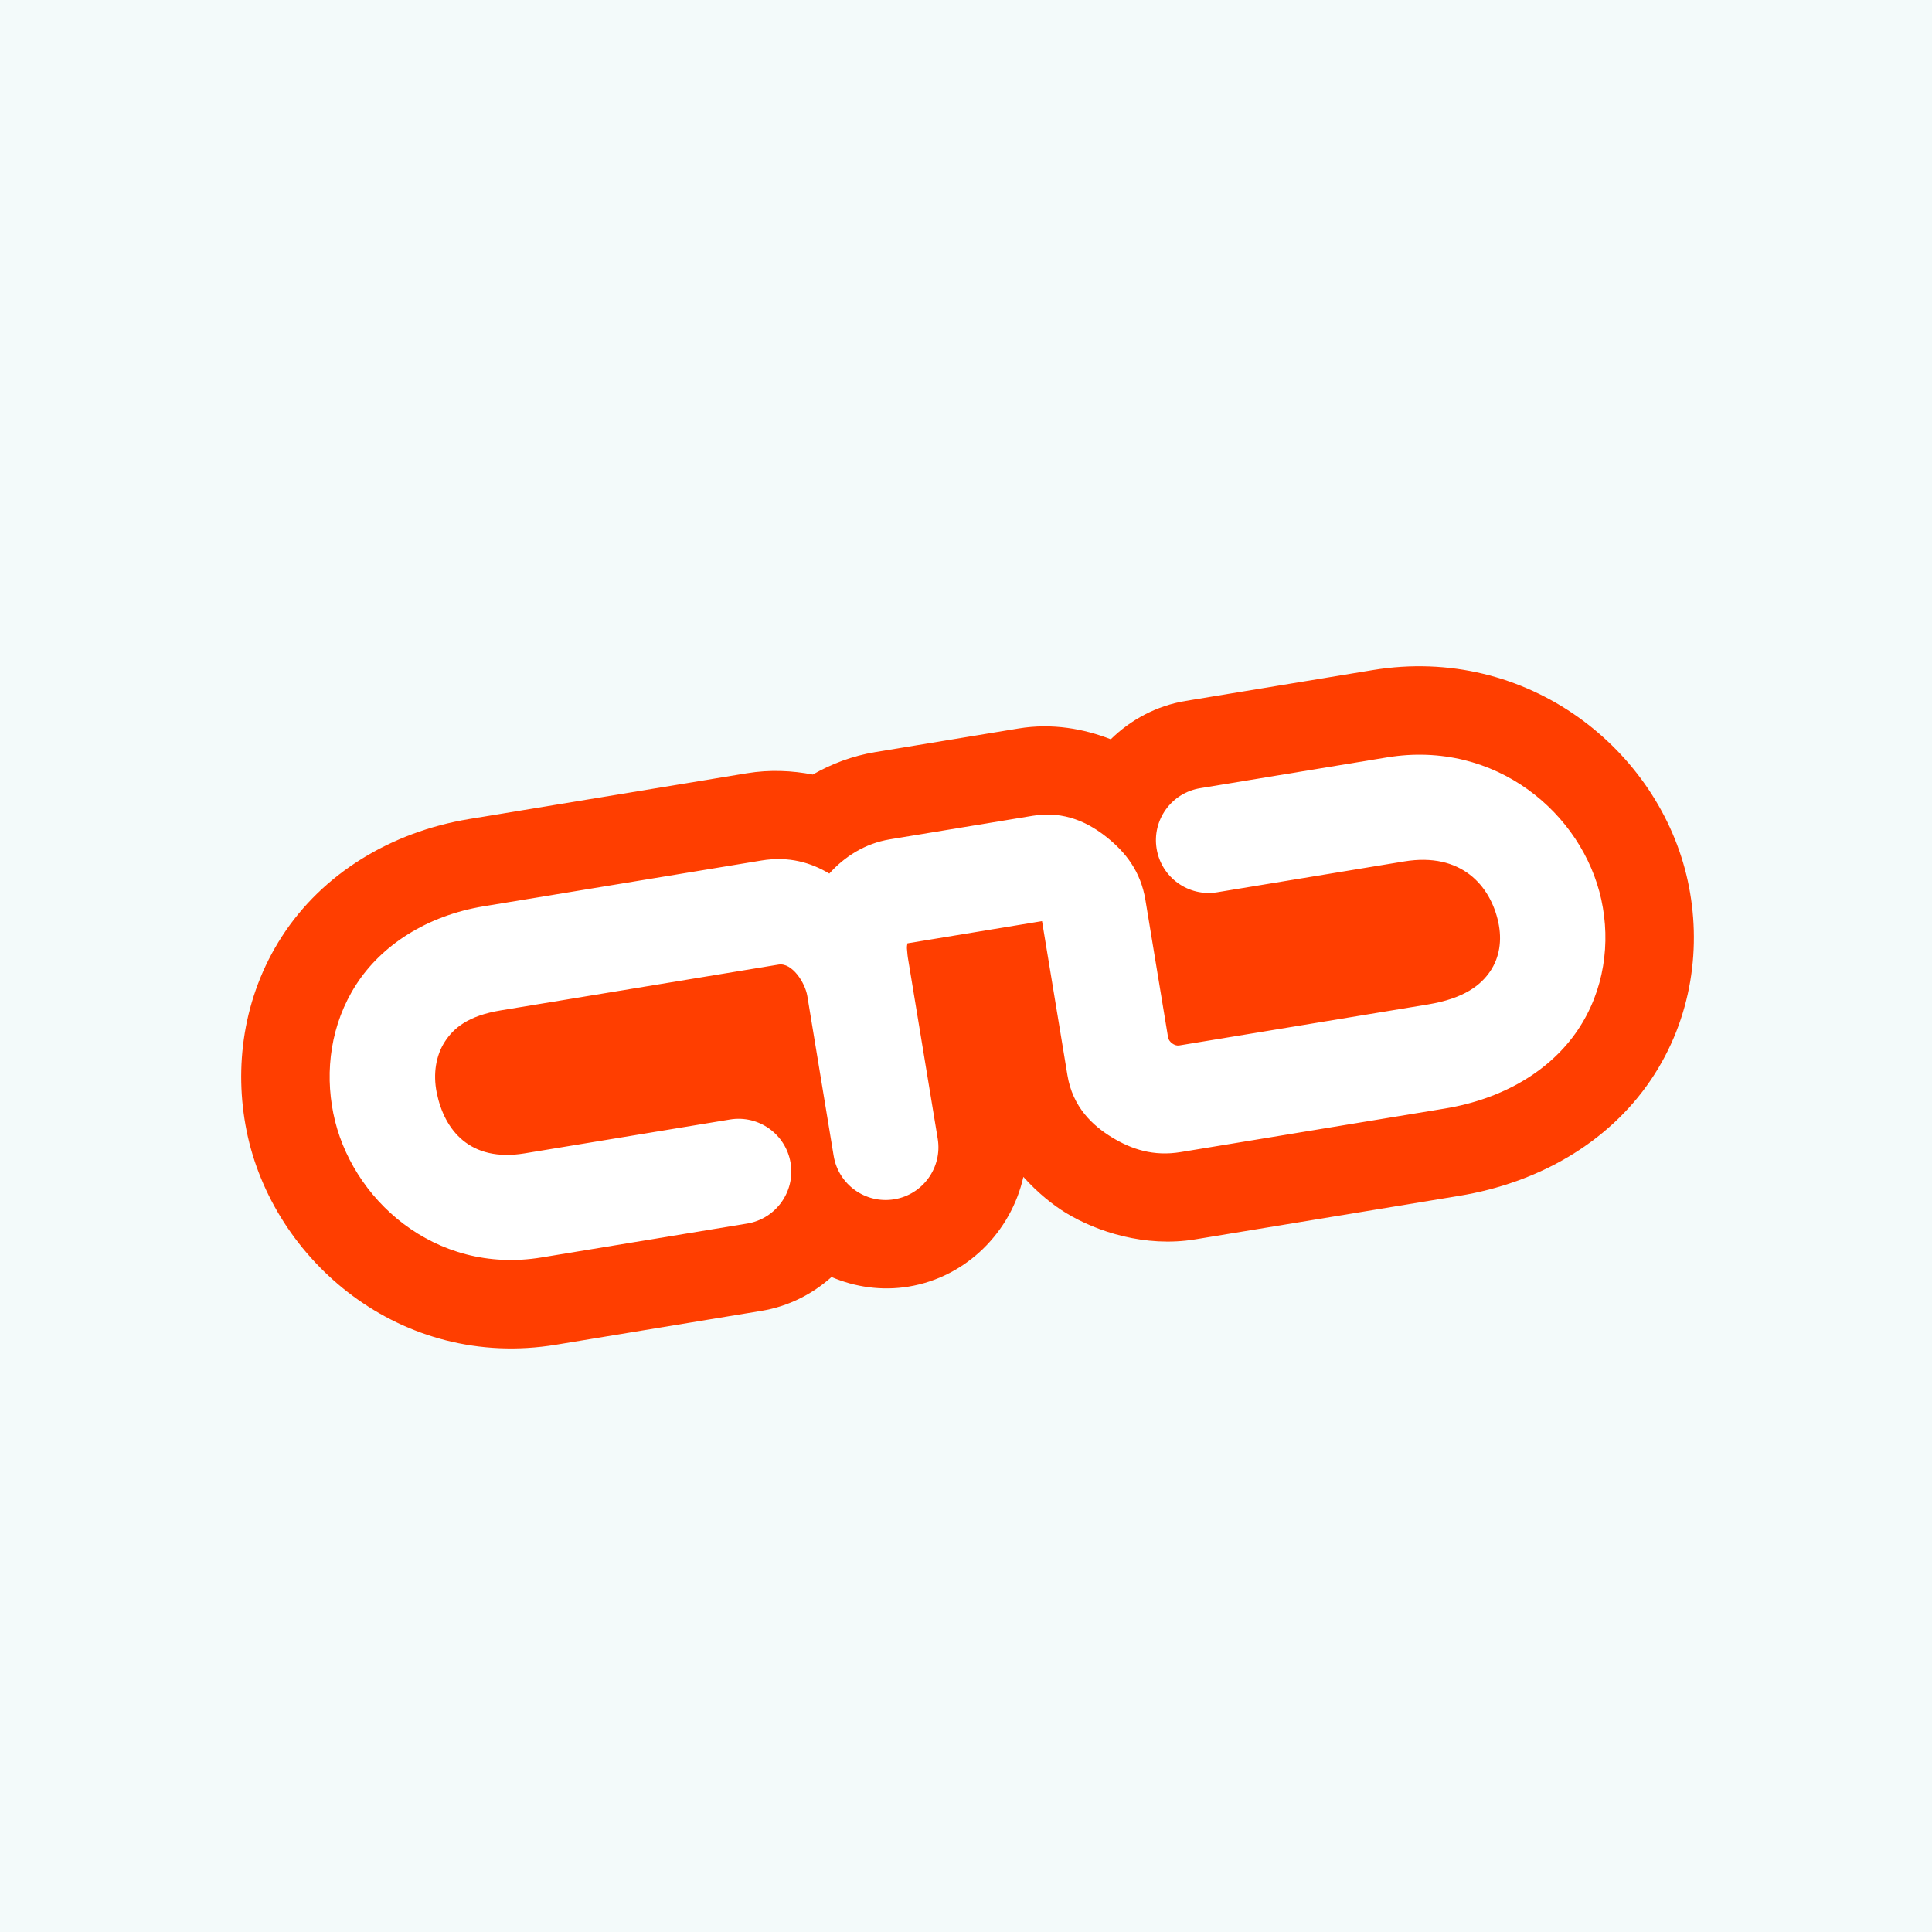
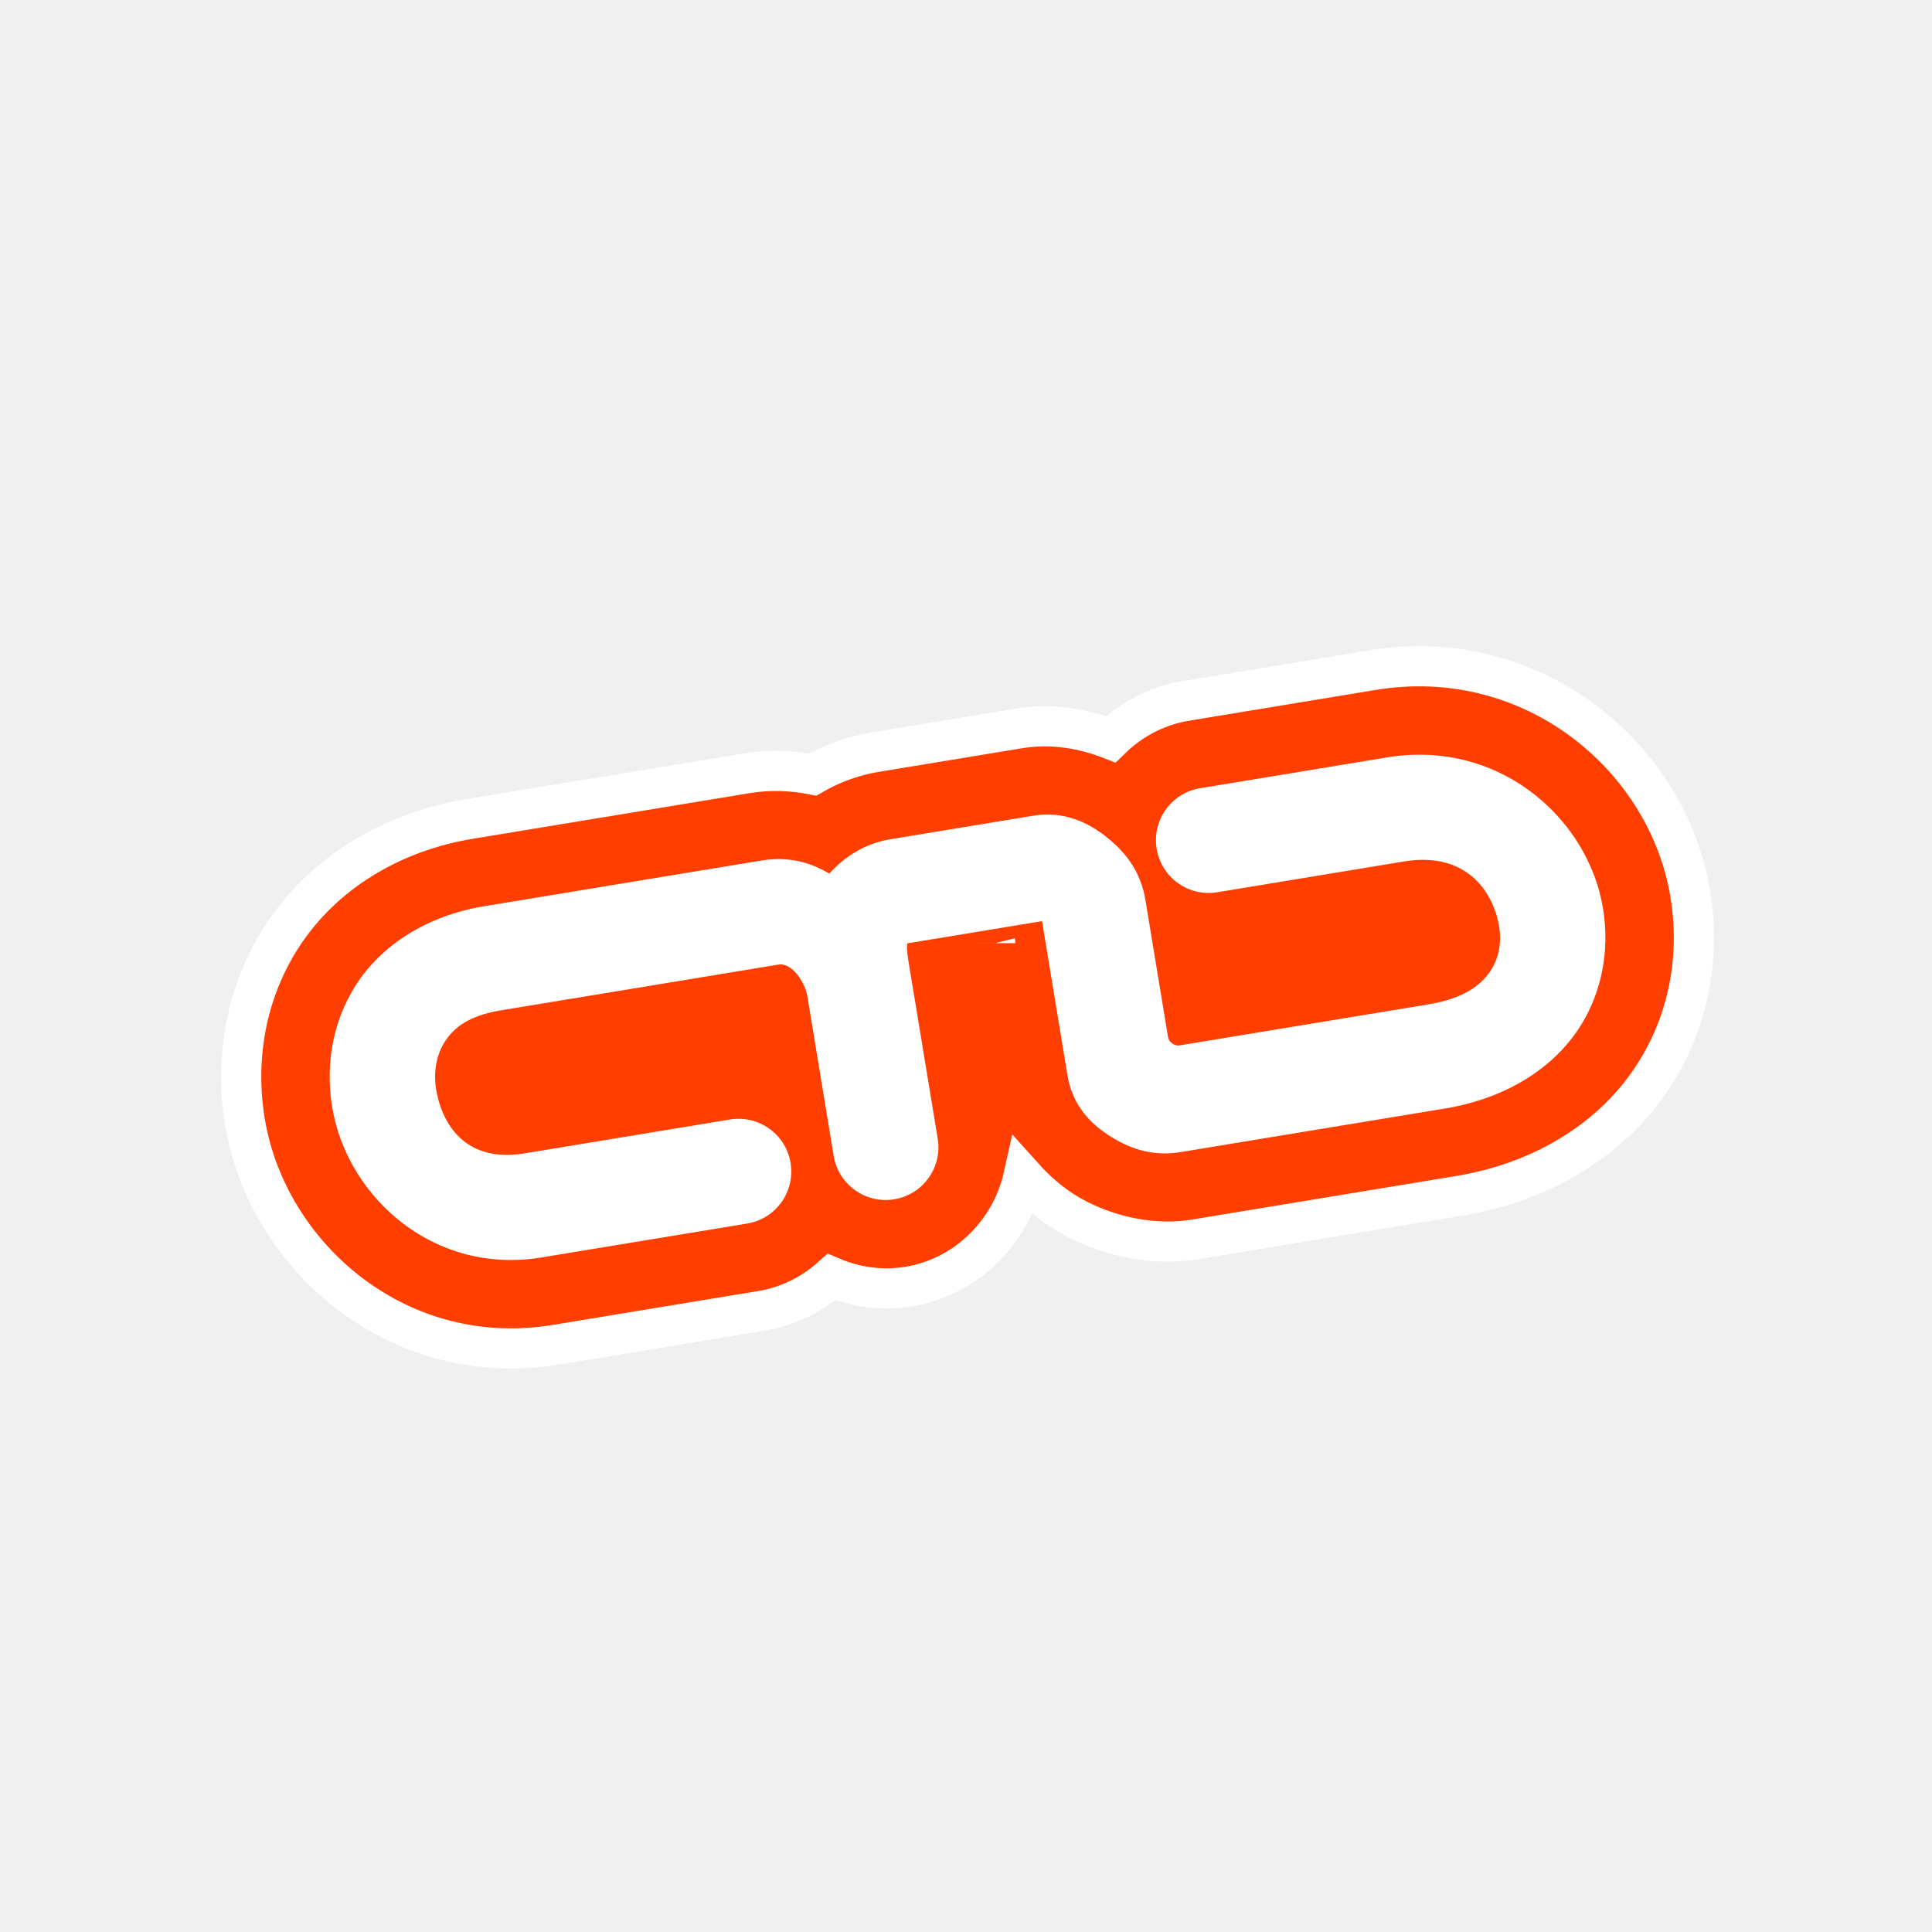
<svg xmlns="http://www.w3.org/2000/svg" xmlns:xlink="http://www.w3.org/1999/xlink" width="2000" height="2000" viewBox="0 0 529.167 529.167" version="1.1" id="svg1" xml:space="preserve">
  <defs id="defs1">
    <linearGradient id="deviconNodejs0" x1="34.513" x2="27.157" y1="15.535" y2="30.448" gradientTransform="matrix(1.636509,0,0,1.636509,290.5815,21.983)" gradientUnits="userSpaceOnUse">
      <stop stop-color="#3F873F" id="stop3" />
      <stop offset=".33" stop-color="#3F8B3D" id="stop4" />
      <stop offset=".637" stop-color="#3E9638" id="stop5" />
      <stop offset=".934" stop-color="#3DA92E" id="stop6" />
      <stop offset="1" stop-color="#3DAE2B" id="stop7" />
    </linearGradient>
    <linearGradient id="deviconNodejs1" x1="30.009" x2="50.533" y1="23.359" y2="8.288" gradientTransform="matrix(1.636509,0,0,1.636509,290.5815,21.983)" gradientUnits="userSpaceOnUse">
      <stop offset=".138" stop-color="#3F873F" id="stop8" />
      <stop offset=".402" stop-color="#52A044" id="stop9" />
      <stop offset=".713" stop-color="#64B749" id="stop10" />
      <stop offset=".908" stop-color="#6ABF4B" id="stop11" />
    </linearGradient>
    <linearGradient id="deviconNodejs2" x1="21.917" x2="40.555" y1="22.261" y2="22.261" gradientTransform="matrix(1.636509,0,0,1.636509,290.5815,21.983)" gradientUnits="userSpaceOnUse">
      <stop offset=".092" stop-color="#6ABF4B" id="stop12" />
      <stop offset=".287" stop-color="#64B749" id="stop13" />
      <stop offset=".598" stop-color="#52A044" id="stop14" />
      <stop offset=".862" stop-color="#3F873F" id="stop15" />
    </linearGradient>
    <clipPath clipPathUnits="userSpaceOnUse" id="clipPath40">
      <path style="stroke-width:0.173" d="m 348.68,70.223 c 0.466,0 0.88,-0.242 1.105,-0.639 l 6.093,-10.582 c 0.104,-0.173 0.155,-0.38 0.173,-0.587 v -0.104 c 0,-0.207 -0.069,-0.397 -0.173,-0.587 l -6.093,-10.564 c -0.224,-0.397 -0.656,-0.639 -1.105,-0.639 l -16.399,0.017 c -0.224,0 -0.432,0.121 -0.552,0.311 -0.121,0.19 -0.121,0.432 0,0.639 l 3.608,6.283 c 0.242,0.397 0.656,0.639 1.105,0.639 h 7.664 c 0.449,0 0.88,0.242 1.105,0.639 l 1.536,2.676 c 0.121,0.207 0.173,0.414 0.173,0.639 0,0.224 -0.052,0.449 -0.173,0.639 l -1.536,2.676 c -0.224,0.397 -0.656,0.639 -1.105,0.639 h -7.664 c -0.449,0 -0.88,0.242 -1.105,0.639 l -3.608,6.283 c -0.121,0.19 -0.121,0.449 0,0.639 0.104,0.19 0.328,0.311 0.552,0.311 z" id="path41" />
    </clipPath>
  </defs>
  <g id="layer1">
-     <rect style="fill:#f3fafa;stroke-width:0.734;stroke-linecap:square;stroke-miterlimit:6.7;fill-opacity:1" id="rect1" width="529.167" height="529.167" x="0" y="0" />
-     <g id="g26" transform="matrix(0.353594,0,0,0.353594,419.492,397.1734)">
-       <path fill="#ff3e00" d="m 1235.477,-203.456 a 178.598,178.598 0 0 0 -234.724,-48.844 l -133.694,82.681 a 148.503,148.503 0 0 0 -69.284,99.699 152.981,152.981 0 0 0 15.926,100.674 146.453,146.453 0 0 0 -22.914,55.731 155.031,155.031 0 0 0 27.864,119.981 178.677,178.677 0 0 0 234.747,48.923 l 133.716,-82.66 a 148.642,148.642 0 0 0 69.284,-99.699 152.723,152.723 0 0 0 -15.926,-100.753 146.254,146.254 0 0 0 22.929,-55.731 154.952,154.952 0 0 0 -27.924,-120" id="path1" style="stroke-width:19.904" />
-       <path fill="#ffffff" d="m 987.716,213.331 a 107.74,107.74 0 0 1 -113.887,-40.982 93.11,93.11 0 0 1 -16.881,-72.152 85.726,85.726 0 0 1 3.159,-12.141 l 2.558,-7.463 6.846,4.739 a 174.358,174.358 0 0 0 52.306,25.358 l 4.89,1.452 -0.752,4.717 a 28.681,28.681 0 0 0 5.416,19.267 32.443,32.443 0 0 0 34.695,12.658 30.095,30.095 0 0 0 8.177,-3.483 L 1107.599,62.621 a 27.189,27.189 0 0 0 12.601,-18.092 28.005,28.005 0 0 0 -4.814,-21.716 32.523,32.523 0 0 0 -34.356,-12.38 30.035,30.035 0 0 0 -8.222,3.506 l -51.192,31.528 a 98.206,98.206 0 0 1 -27.15,11.584 107.78,107.78 0 0 1 -113.992,-41.002 93.11,93.11 0 0 1 -16.535,-72.211 89.707,89.707 0 0 1 41.578,-59.911 l 133.513,-82.681 a 98.166,98.166 0 0 1 27.149,-11.564 107.74,107.74 0 0 1 114.007,40.982 93.13,93.13 0 0 1 16.881,72.151 85.029,85.029 0 0 1 -3.16,12.142 l -2.558,7.463 -6.846,-4.717 A 173.423,173.423 0 0 0 1132.198,-107.655 l -4.89,-1.474 0.752,-4.717 a 28.622,28.622 0 0 0 -5.416,-19.267 32.423,32.423 0 0 0 -34.334,-12.38 29.537,29.537 0 0 0 -8.177,3.506 l -133.799,82.402 a 26.93,26.93 0 0 0 -12.555,18.073 27.746,27.746 0 0 0 4.814,21.735 32.523,32.523 0 0 0 34.356,12.36 30.612,30.612 0 0 0 8.222,-3.483 l 50.997,-31.547 a 97.529,97.529 0 0 1 27.142,-11.565 107.819,107.819 0 0 1 114.014,40.982 93.17,93.17 0 0 1 16.776,72.151 89.567,89.567 0 0 1 -41.578,59.97 l -133.498,82.681 a 97.529,97.529 0 0 1 -27.142,11.565" id="path2" style="stroke-width:19.904" />
-     </g>
    <path id="path15" style="fill:none;fill-opacity:1;stroke:#ffffff;stroke-width:70;stroke-linecap:round;stroke-miterlimit:6.7;stroke-dasharray:none;stroke-opacity:1" d="m 2051.185,1386.957 c 0,0 0.119,-24.921 6.037,-34.959 9.938,-16.857 25.76,-28.425 45.328,-28.425 h 137.412 c 20.904,0 42.384,25.316 42.384,46.22 v 151.935 c 0,19.718 24.485,39.31 44.203,39.31 h 253.897 c 183.55,0 159.303,-237.465 0,-237.465 h -179.714 m -455.591,237.465 h -232.875 c -155.404,0 -171.801,-237.465 0,-237.465 h 266.799 c 42.256,0 72.12,77.54 72.12,77.54 v 159.926" transform="translate(760.2517,-1258.513)" />
    <g id="g25" transform="matrix(0.3044992,-0.05019474,0.05019474,0.3044992,-510.6263,45.48678)">
-       <path style="color:#000000;fill:#ff3e00;fill-opacity:1;stroke-width:0.842;stroke-linecap:round;stroke-miterlimit:6.7;-inkscape-stroke:none" xlink:href="#path22" id="path25" d="m 1949.328,908.643 c -70.648,0 -136.496,26.669 -181.107,75.85 -43.255,47.685 -60.926,108.342 -58.973,164.916 4.056,117.489 100.536,232.119 240.08,232.119 h 184.869 c 24.164,0 46.85,-7.251 66.168,-19.508 19.318,12.257 42.004,19.508 66.168,19.508 52.172,0 97.683,-33.342 116.299,-79.512 10.156,15.927 21.814,28.908 32.238,37.848 24.051,20.625 64.097,41.664 109.186,41.664 h 237.629 c 71.194,0 138.216,-25 184.498,-73.949 45.473,-48.093 63.963,-110.611 60.988,-168.883 -6.075,-118.995 -106.183,-230.053 -245.486,-230.053 h -168.199 c -26.257,0 -50.806,8.493 -71.133,22.758 -21.813,-12.918 -48.693,-22.758 -79.336,-22.758 h -128.609 c -20.829,0 -40.36,4.018 -58.107,10.656 -17.485,-6.471 -36.91,-10.656 -57.465,-10.656 z m 442.615,184.615 c -0,0.012 -0,0.018 -0,0.029 0,-0.012 7e-4,-0.013 0,-0.025 a 78.528,78.528 0 0 0 0,-0 z" />
+       <path style="color:#000000;display:inline;fill:#ff3e00;fill-opacity:1;stroke-width:35.644;stroke-linecap:round;stroke-miterlimit:6.7;stroke:#ffffff;stroke-opacity:1;stroke-dasharray:none" xlink:href="#path22" id="path25" d="m 1949.328,908.643 c -70.648,0 -136.496,26.669 -181.107,75.85 -43.255,47.685 -60.926,108.342 -58.973,164.916 4.056,117.489 100.536,232.119 240.08,232.119 h 184.869 c 24.164,0 46.85,-7.251 66.168,-19.508 19.318,12.257 42.004,19.508 66.168,19.508 52.172,0 97.683,-33.342 116.299,-79.512 10.156,15.927 21.814,28.908 32.238,37.848 24.051,20.625 64.097,41.664 109.186,41.664 h 237.629 c 71.194,0 138.216,-25 184.498,-73.949 45.473,-48.093 63.963,-110.611 60.988,-168.883 -6.075,-118.995 -106.183,-230.053 -245.486,-230.053 h -168.199 c -26.257,0 -50.806,8.493 -71.133,22.758 -21.813,-12.918 -48.693,-22.758 -79.336,-22.758 h -128.609 c -20.829,0 -40.36,4.018 -58.107,10.656 -17.485,-6.471 -36.91,-10.656 -57.465,-10.656 z m 442.615,184.615 c -0,0.012 -0,0.018 -0,0.029 0,-0.012 7e-4,-0.013 0,-0.025 a 78.528,78.528 0 0 0 0,-0 z" />
      <path style="color:#000000;fill:#ffffff;fill-opacity:1;stroke-width:0.936;stroke-linecap:round;stroke-miterlimit:6.7;-inkscape-stroke:none" d="m 1949.328,987.162 c -50.979,0 -94.893,19.154 -122.948,50.083 -28.056,30.929 -39.989,70.945 -38.66,109.454 2.659,77.018 65.049,156.307 161.608,156.307 h 184.87 c 25.845,0 46.796,-20.951 46.796,-46.797 0,-25.845 -20.951,-46.796 -46.796,-46.796 h -184.87 c -48.888,0 -66.895,-31.837 -68.072,-65.945 -0.589,-17.054 4.7,-32.6 14.445,-43.343 9.745,-10.743 24.21,-19.371 53.628,-19.371 h 249.705 c 12.232,0 20.704,19.674 20.704,31.672 v 143.784 c 0,25.845 20.951,46.797 46.796,46.797 25.845,0 46.796,-20.951 46.796,-46.797 0,-103.268 -0.035,-162.51 0,-162.705 0,0 0.042,-3.774 0.505,-8.274 0.167,-1.624 0.723,-3.244 1.181,-4.477 h 120.814 c 0.311,0 0.26,0.326 0.26,0.39 v 138.273 c 0,28.597 14.785,47.708 30.098,60.839 15.313,13.132 33.343,22.749 58.07,22.749 h 237.629 c 53.038,0 98.152,-18.395 127.443,-49.374 29.292,-30.98 41.616,-71.937 39.625,-110.935 -3.982,-77.996 -69.268,-155.536 -167.069,-155.536 h -168.198 c -25.845,0 -46.796,20.951 -46.796,46.796 0,25.845 20.951,46.796 46.796,46.796 h 168.198 c 51.296,0 71.905,33.587 73.597,66.716 0.846,16.564 -4.05,31.168 -14.16,41.861 -10.11,10.693 -26.58,20.082 -59.437,20.082 h -223.709 c -4.037,0 -8.495,-4.595 -8.495,-8.632 v -123.564 c 0,-25.811 -10.519,-44.6 -24.385,-60.132 -13.866,-15.532 -33.405,-29.924 -62.078,-29.924 h -128.61 c -22.314,0 -42.219,8.62 -57.954,21.254 -14.157,-12.041 -32.595,-21.254 -57.618,-21.254 z" id="path22" />
    </g>
  </g>
</svg>
